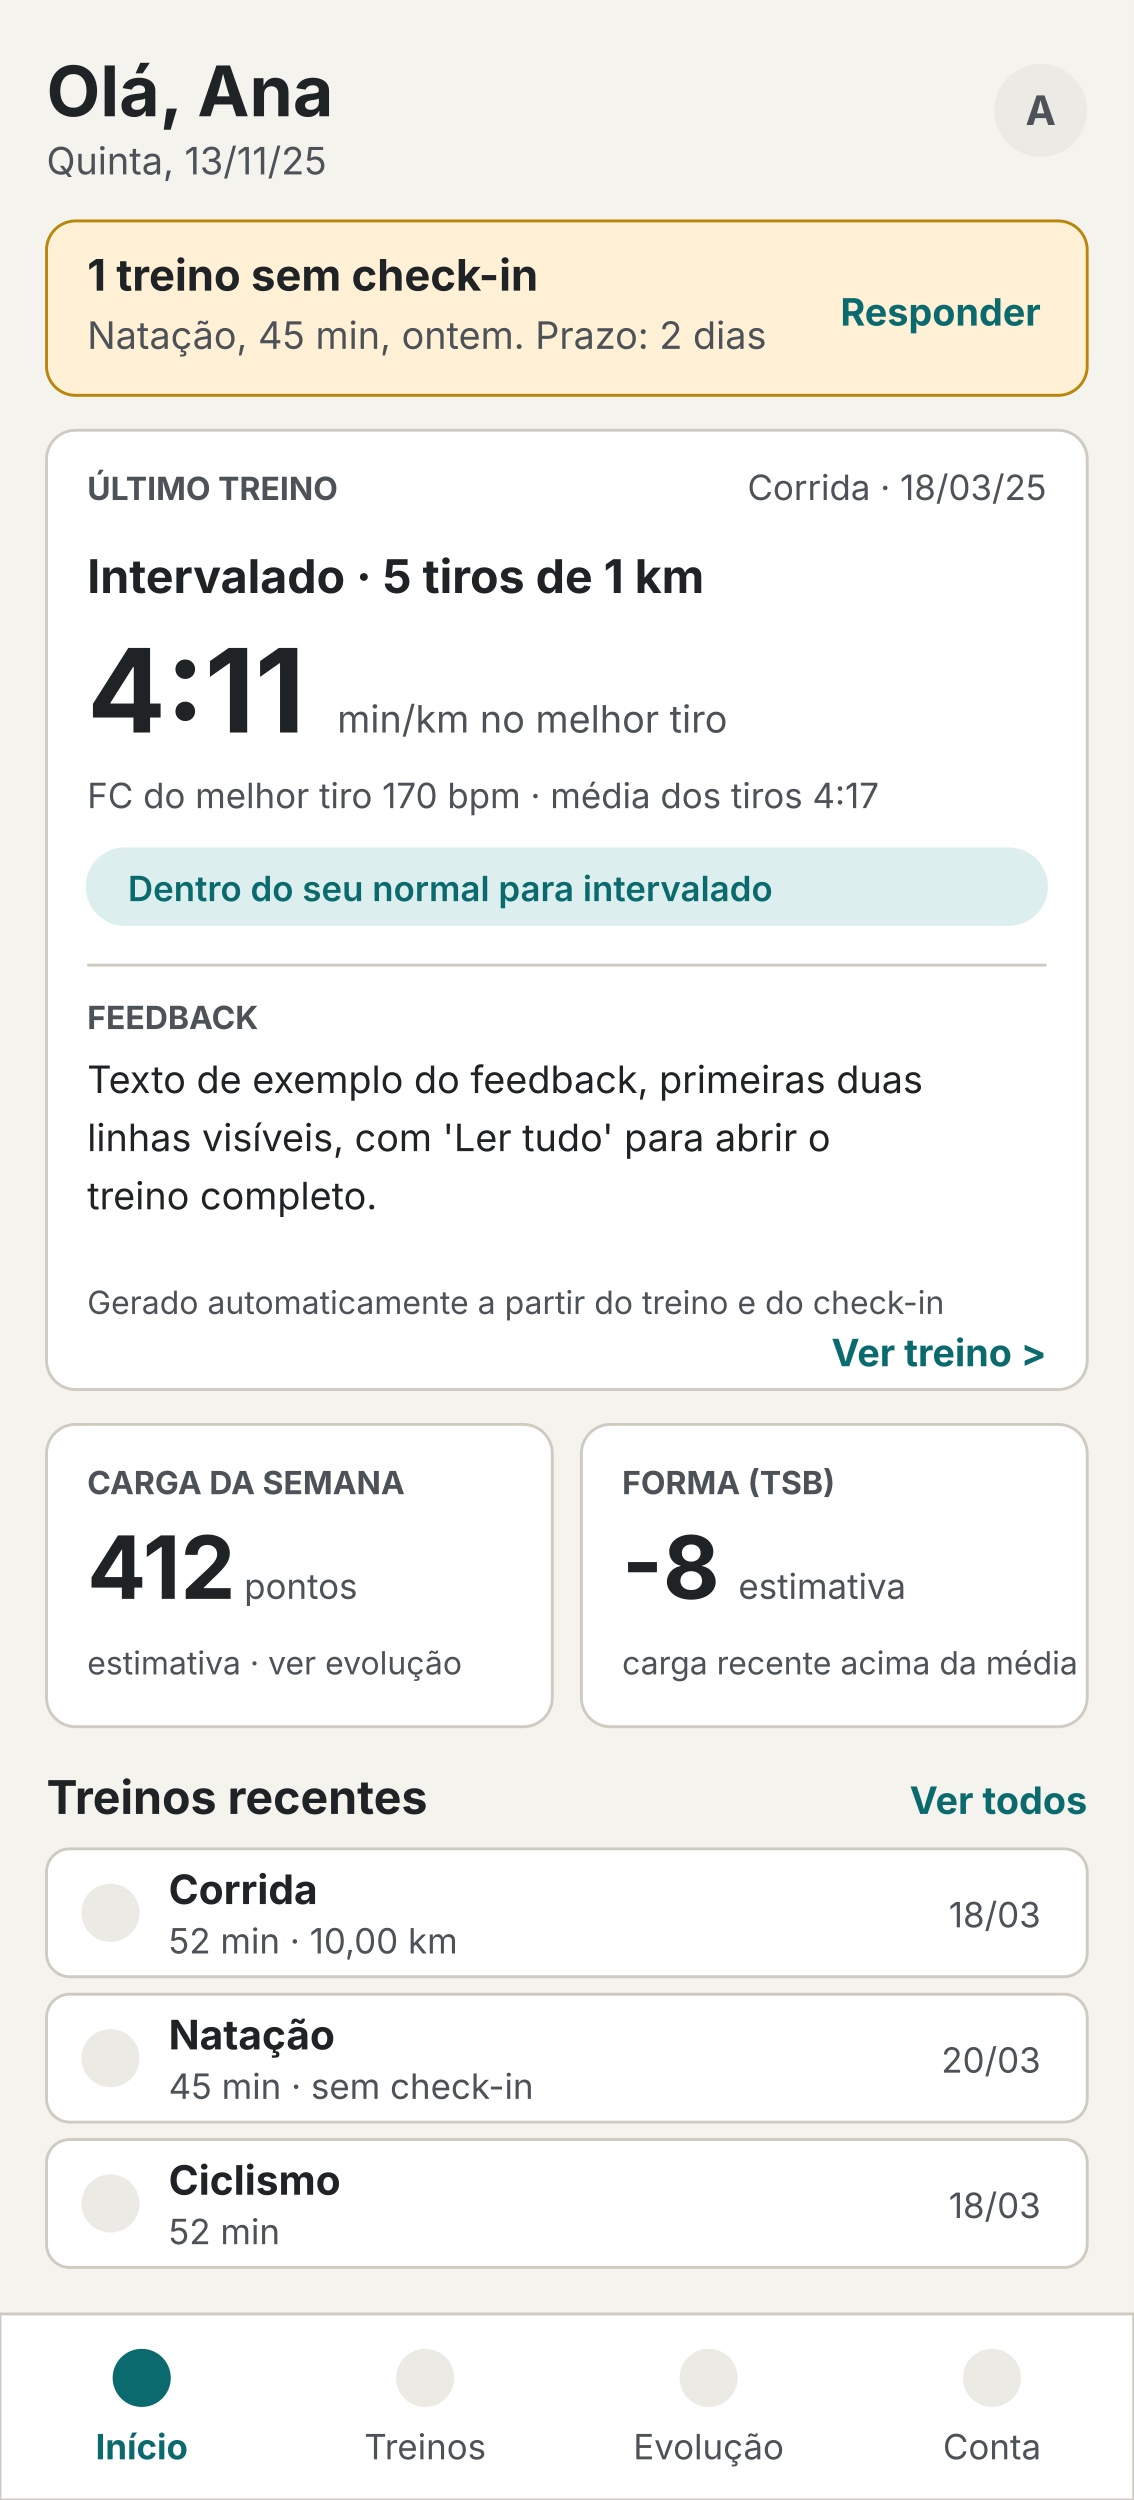
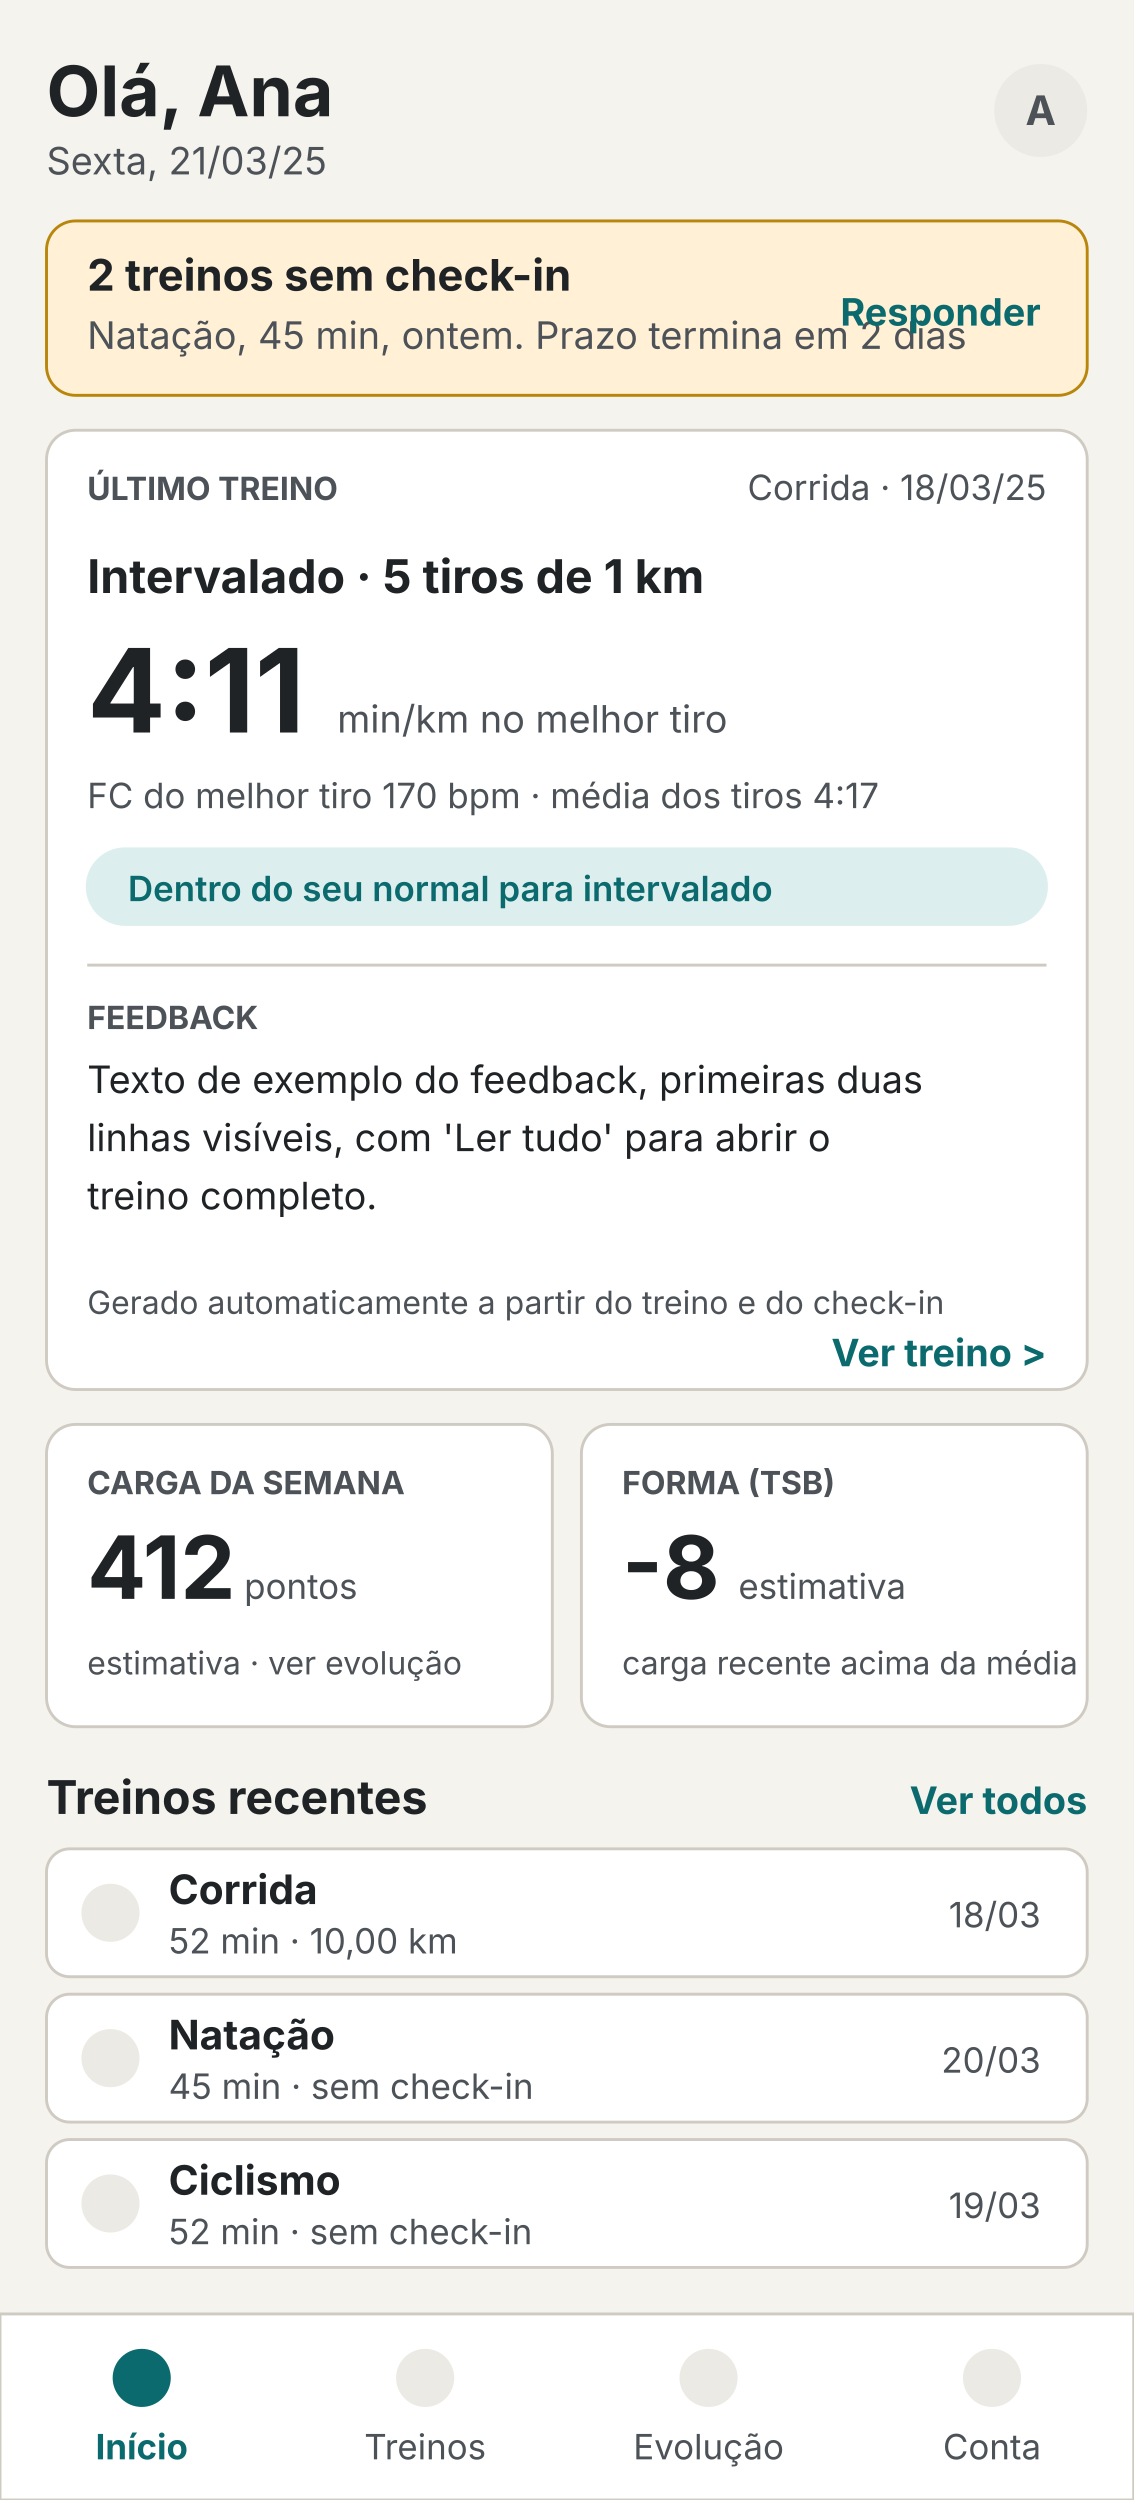
<svg xmlns="http://www.w3.org/2000/svg" viewBox="0 0 390 860" width="390" height="860" font-family="Inter, Helvetica, Arial, sans-serif" role="img" aria-label="Direção A: Hoje">
  <rect width="390" height="860" fill="#F5F3EE" />
  <text x="16" y="40" font-size="24" font-weight="700" fill="#1F2326" text-anchor="start">Olá, Ana</text>
-   <text x="16" y="60" font-size="13" font-weight="400" fill="#4C5257" text-anchor="start">Quinta, 13/11/25</text>
+   <text x="16" y="60" font-size="13" font-weight="400" fill="#4C5257" text-anchor="start">Sexta, 21/03/25</text>
  <circle cx="358" cy="38" r="16" fill="#ECEAE4" />
  <text x="358" y="43" font-size="14" font-weight="700" fill="#4C5257" text-anchor="middle">A</text>
  <rect x="16" y="76" width="358" height="60" rx="10" fill="#FFF0D6" stroke="#B8860B" />
-   <text x="30" y="100" font-size="15" font-weight="700" fill="#1F2326" text-anchor="start">1 treino sem check-in</text>
-   <text x="30" y="120" font-size="13" font-weight="400" fill="#4C5257" text-anchor="start">Natação, 45 min, ontem. Prazo: 2 dias</text>
+   <text x="30" y="100" font-size="15" font-weight="700" fill="#1F2326" text-anchor="start">2 treinos sem check-in</text>
+   <text x="30" y="120" font-size="13" font-weight="400" fill="#4C5257" text-anchor="start">Natação, 45 min, ontem. Prazo termina em 2 dias</text>
  <text x="358" y="112" font-size="13" font-weight="700" fill="#0B6A6E" text-anchor="end">Responder</text>
  <rect x="16" y="148" width="358" height="330" rx="10" fill="#FFFFFF" stroke="#CFCBC2" />
  <text x="30" y="172" font-size="11" font-weight="700" fill="#4C5257" text-anchor="start">ÚLTIMO TREINO</text>
  <text x="360" y="172" font-size="12" font-weight="400" fill="#4C5257" text-anchor="end">Corrida · 18/03/25</text>
  <text x="30" y="204" font-size="16" font-weight="700" fill="#1F2326" text-anchor="start">Intervalado · 5 tiros de 1 km</text>
  <text x="30" y="252" font-size="40" font-weight="700" fill="#1F2326" text-anchor="start">4:11</text>
  <text x="116" y="252" font-size="13" font-weight="400" fill="#4C5257" text-anchor="start">min/km no melhor tiro</text>
  <text x="30" y="278" font-size="12" font-weight="400" fill="#4C5257" text-anchor="start">FC do melhor tiro 170 bpm · média dos tiros 4:17</text>
  <rect x="30" y="292" width="330" height="26" rx="13" fill="#DCEFEE" stroke="#DCEFEE" />
  <text x="44" y="310" font-size="12" font-weight="600" fill="#0B6A6E" text-anchor="start">Dentro do seu normal para intervalado</text>
  <line x1="30" y1="332" x2="360" y2="332" stroke="#CFCBC2" stroke-width="1" />
  <text x="30" y="354" font-size="11" font-weight="700" fill="#4C5257" text-anchor="start">FEEDBACK</text>
  <text x="30" y="376" font-size="13" font-weight="400" fill="#1F2326" text-anchor="start">Texto de exemplo do feedback, primeiras duas</text>
  <text x="30" y="396" font-size="13" font-weight="400" fill="#1F2326" text-anchor="start">linhas visíveis, com 'Ler tudo' para abrir o</text>
  <text x="30" y="416" font-size="13" font-weight="400" fill="#1F2326" text-anchor="start">treino completo.</text>
  <text x="30" y="452" font-size="11" font-weight="400" fill="#4C5257" text-anchor="start">Gerado automaticamente a partir do treino e do check-in</text>
  <text x="360" y="470" font-size="13" font-weight="700" fill="#0B6A6E" text-anchor="end">Ver treino &gt;</text>
  <rect x="16" y="490" width="174" height="104" rx="10" fill="#FFFFFF" stroke="#CFCBC2" />
  <text x="30" y="514" font-size="11" font-weight="700" fill="#4C5257" text-anchor="start">CARGA DA SEMANA</text>
  <text x="30" y="550" font-size="30" font-weight="700" fill="#1F2326" text-anchor="start">412</text>
  <text x="84" y="550" font-size="12" font-weight="400" fill="#4C5257" text-anchor="start">pontos</text>
  <text x="30" y="576" font-size="11" font-weight="400" fill="#4C5257" text-anchor="start">estimativa · ver evolução</text>
  <rect x="200" y="490" width="174" height="104" rx="10" fill="#FFFFFF" stroke="#CFCBC2" />
  <text x="214" y="514" font-size="11" font-weight="700" fill="#4C5257" text-anchor="start">FORMA (TSB)</text>
  <text x="214" y="550" font-size="30" font-weight="700" fill="#1F2326" text-anchor="start">-8</text>
  <text x="254" y="550" font-size="12" font-weight="400" fill="#4C5257" text-anchor="start">estimativa</text>
  <text x="214" y="576" font-size="11" font-weight="400" fill="#4C5257" text-anchor="start">carga recente acima da média</text>
  <text x="16" y="624" font-size="16" font-weight="700" fill="#1F2326" text-anchor="start">Treinos recentes</text>
  <text x="374" y="624" font-size="13" font-weight="700" fill="#0B6A6E" text-anchor="end">Ver todos</text>
  <rect x="16" y="636" width="358" height="44" rx="8" fill="#FFFFFF" stroke="#CFCBC2" />
  <circle cx="38" cy="658" r="10" fill="#ECEAE4" />
  <text x="58" y="655" font-size="14" font-weight="700" fill="#1F2326" text-anchor="start">Corrida</text>
  <text x="58" y="672" font-size="12" font-weight="400" fill="#4C5257" text-anchor="start">52 min · 10,00 km</text>
  <text x="358" y="663" font-size="12" font-weight="400" fill="#4C5257" text-anchor="end">18/03</text>
  <rect x="16" y="686" width="358" height="44" rx="8" fill="#FFFFFF" stroke="#CFCBC2" />
  <circle cx="38" cy="708" r="10" fill="#ECEAE4" />
  <text x="58" y="705" font-size="14" font-weight="700" fill="#1F2326" text-anchor="start">Natação</text>
  <text x="58" y="722" font-size="12" font-weight="400" fill="#4C5257" text-anchor="start">45 min · sem check-in</text>
  <text x="358" y="713" font-size="12" font-weight="400" fill="#4C5257" text-anchor="end">20/03</text>
  <rect x="16" y="736" width="358" height="44" rx="8" fill="#FFFFFF" stroke="#CFCBC2" />
  <circle cx="38" cy="758" r="10" fill="#ECEAE4" />
  <text x="58" y="755" font-size="14" font-weight="700" fill="#1F2326" text-anchor="start">Ciclismo</text>
-   <text x="58" y="772" font-size="12" font-weight="400" fill="#4C5257" text-anchor="start">52 min</text>
-   <text x="358" y="763" font-size="12" font-weight="400" fill="#4C5257" text-anchor="end">18/03</text>
+   <text x="58" y="772" font-size="12" font-weight="400" fill="#4C5257" text-anchor="start">52 min · sem check-in</text>
+   <text x="358" y="763" font-size="12" font-weight="400" fill="#4C5257" text-anchor="end">19/03</text>
  <rect x="0" y="796" width="390" height="64" rx="0" fill="#FFFFFF" stroke="#CFCBC2" />
  <circle cx="48.75" cy="818" r="10" fill="#0B6A6E" />
  <text x="48.75" y="846" font-size="12" font-weight="700" fill="#0B6A6E" text-anchor="middle">Início</text>
  <circle cx="146.25" cy="818" r="10" fill="#ECEAE4" />
  <text x="146.25" y="846" font-size="12" font-weight="400" fill="#4C5257" text-anchor="middle">Treinos</text>
  <circle cx="243.75" cy="818" r="10" fill="#ECEAE4" />
  <text x="243.75" y="846" font-size="12" font-weight="400" fill="#4C5257" text-anchor="middle">Evolução</text>
  <circle cx="341.25" cy="818" r="10" fill="#ECEAE4" />
  <text x="341.25" y="846" font-size="12" font-weight="400" fill="#4C5257" text-anchor="middle">Conta</text>
</svg>
